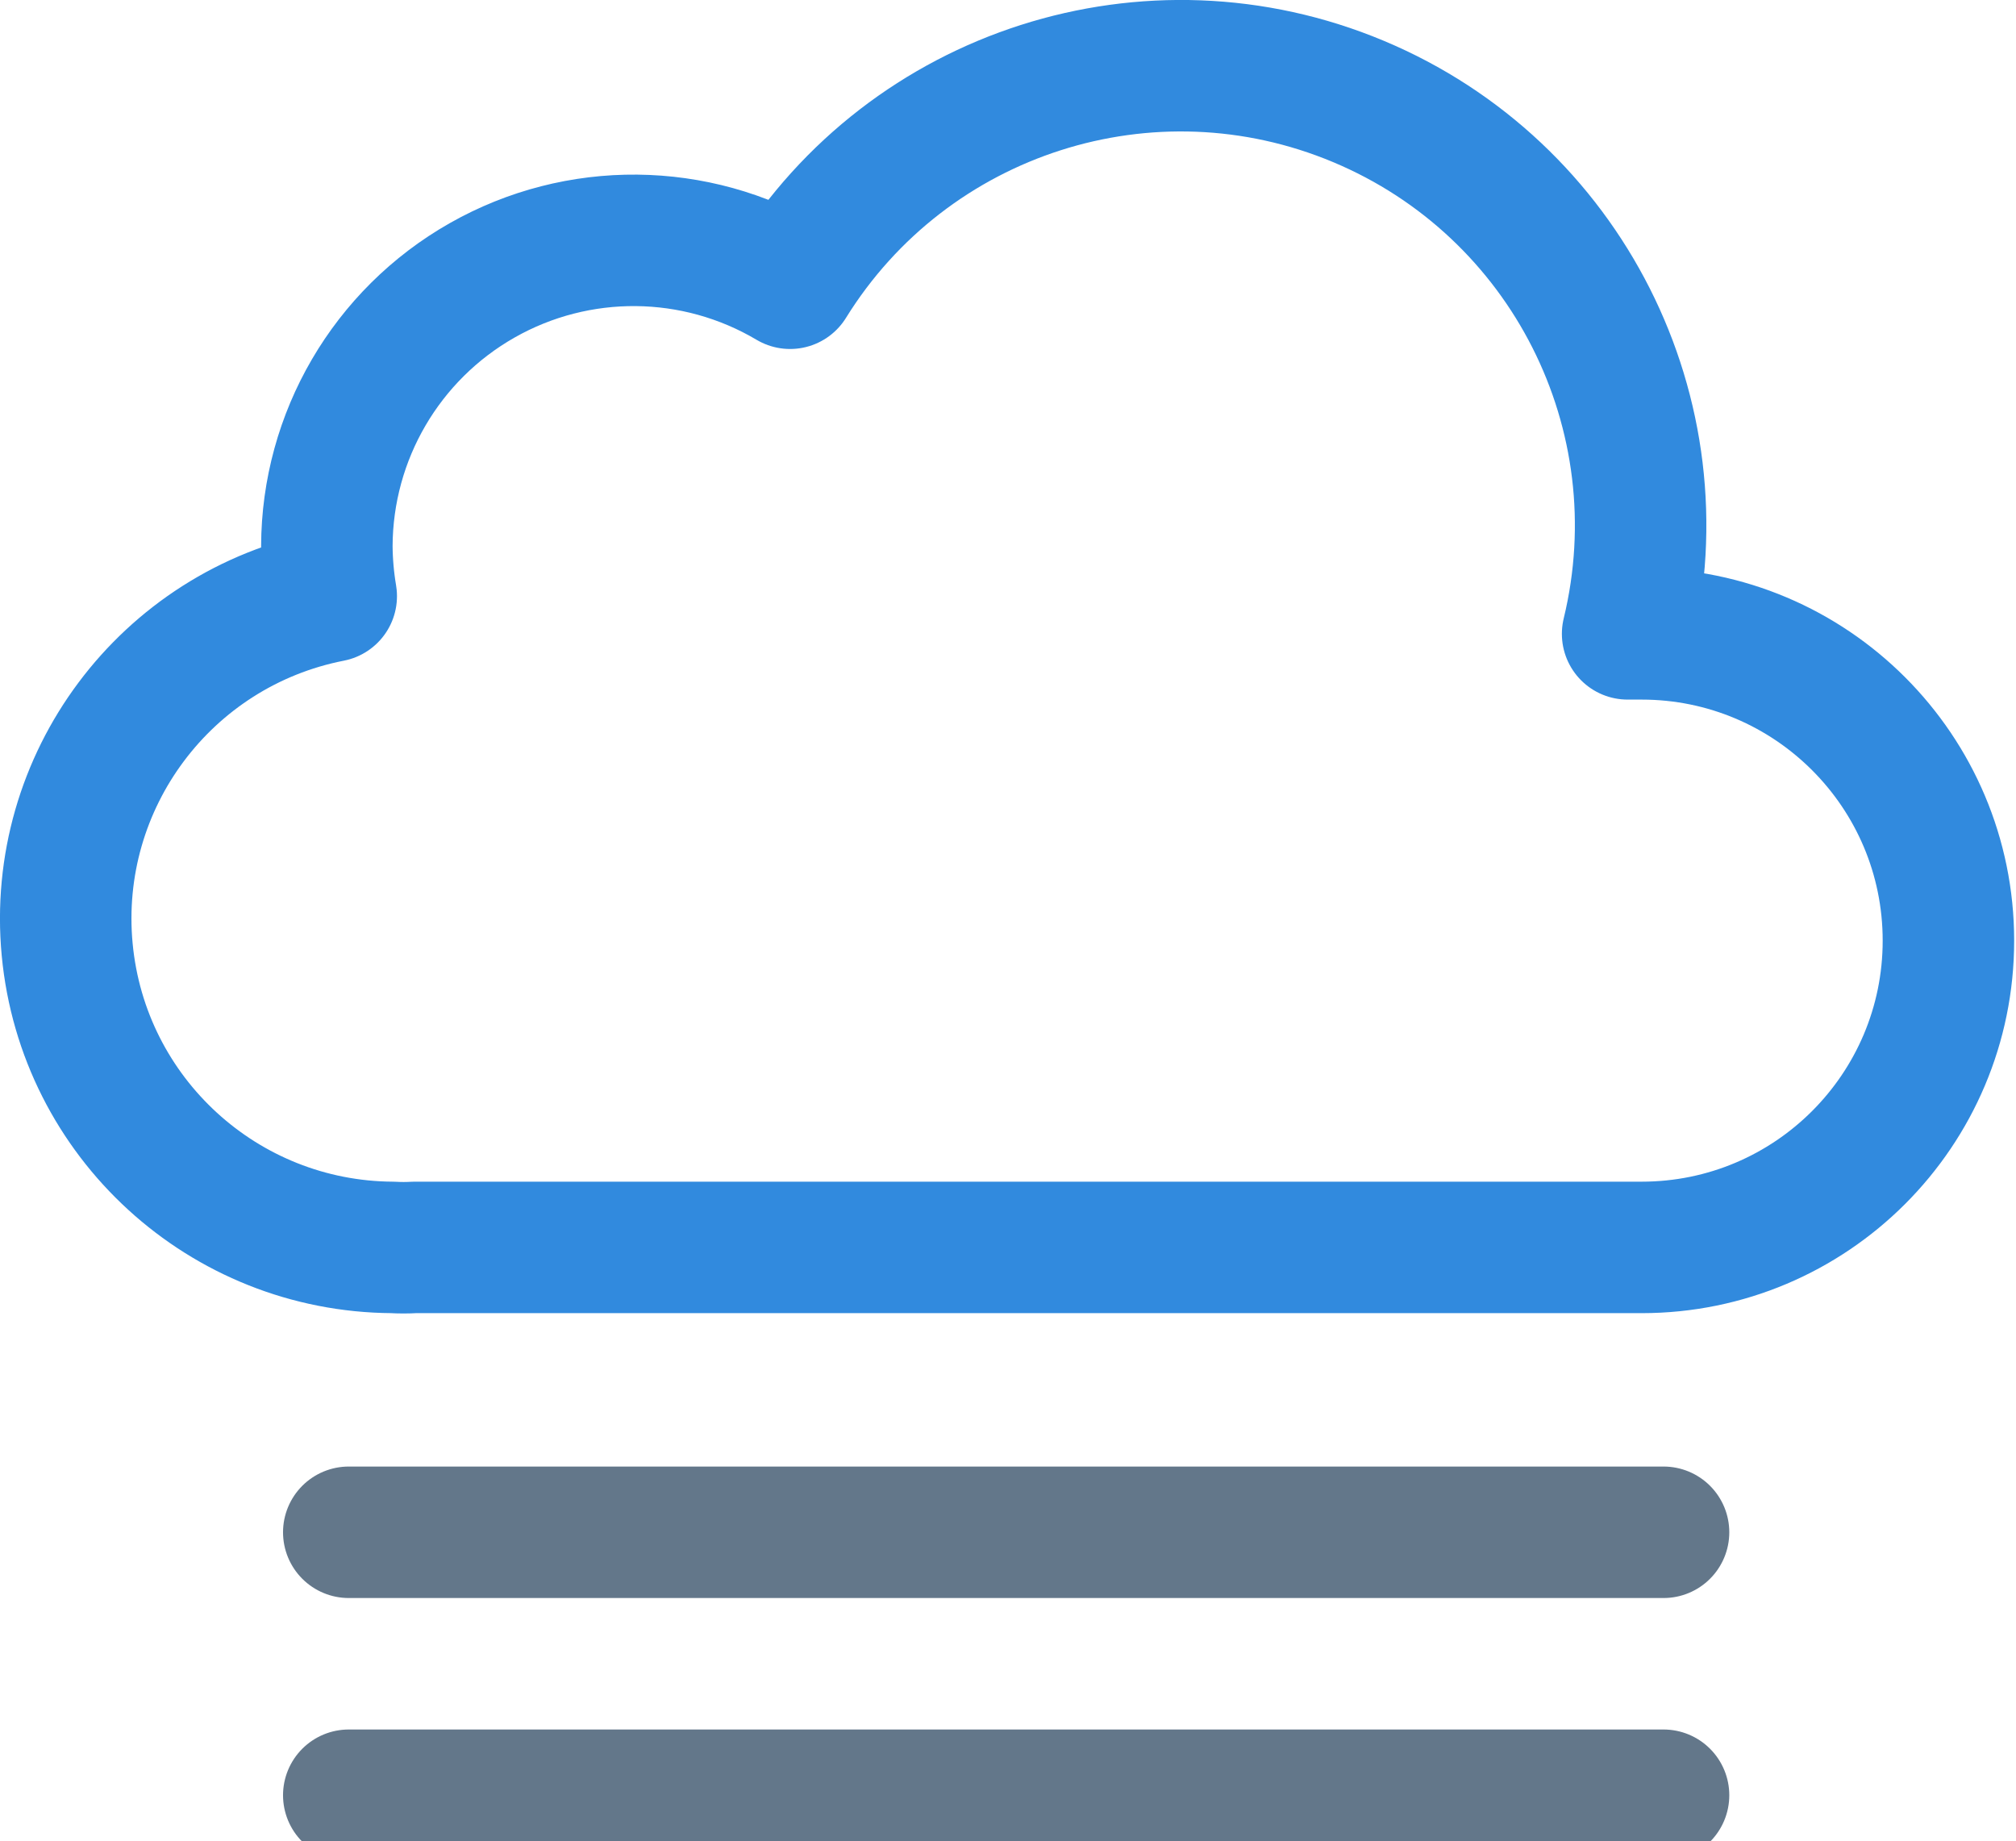
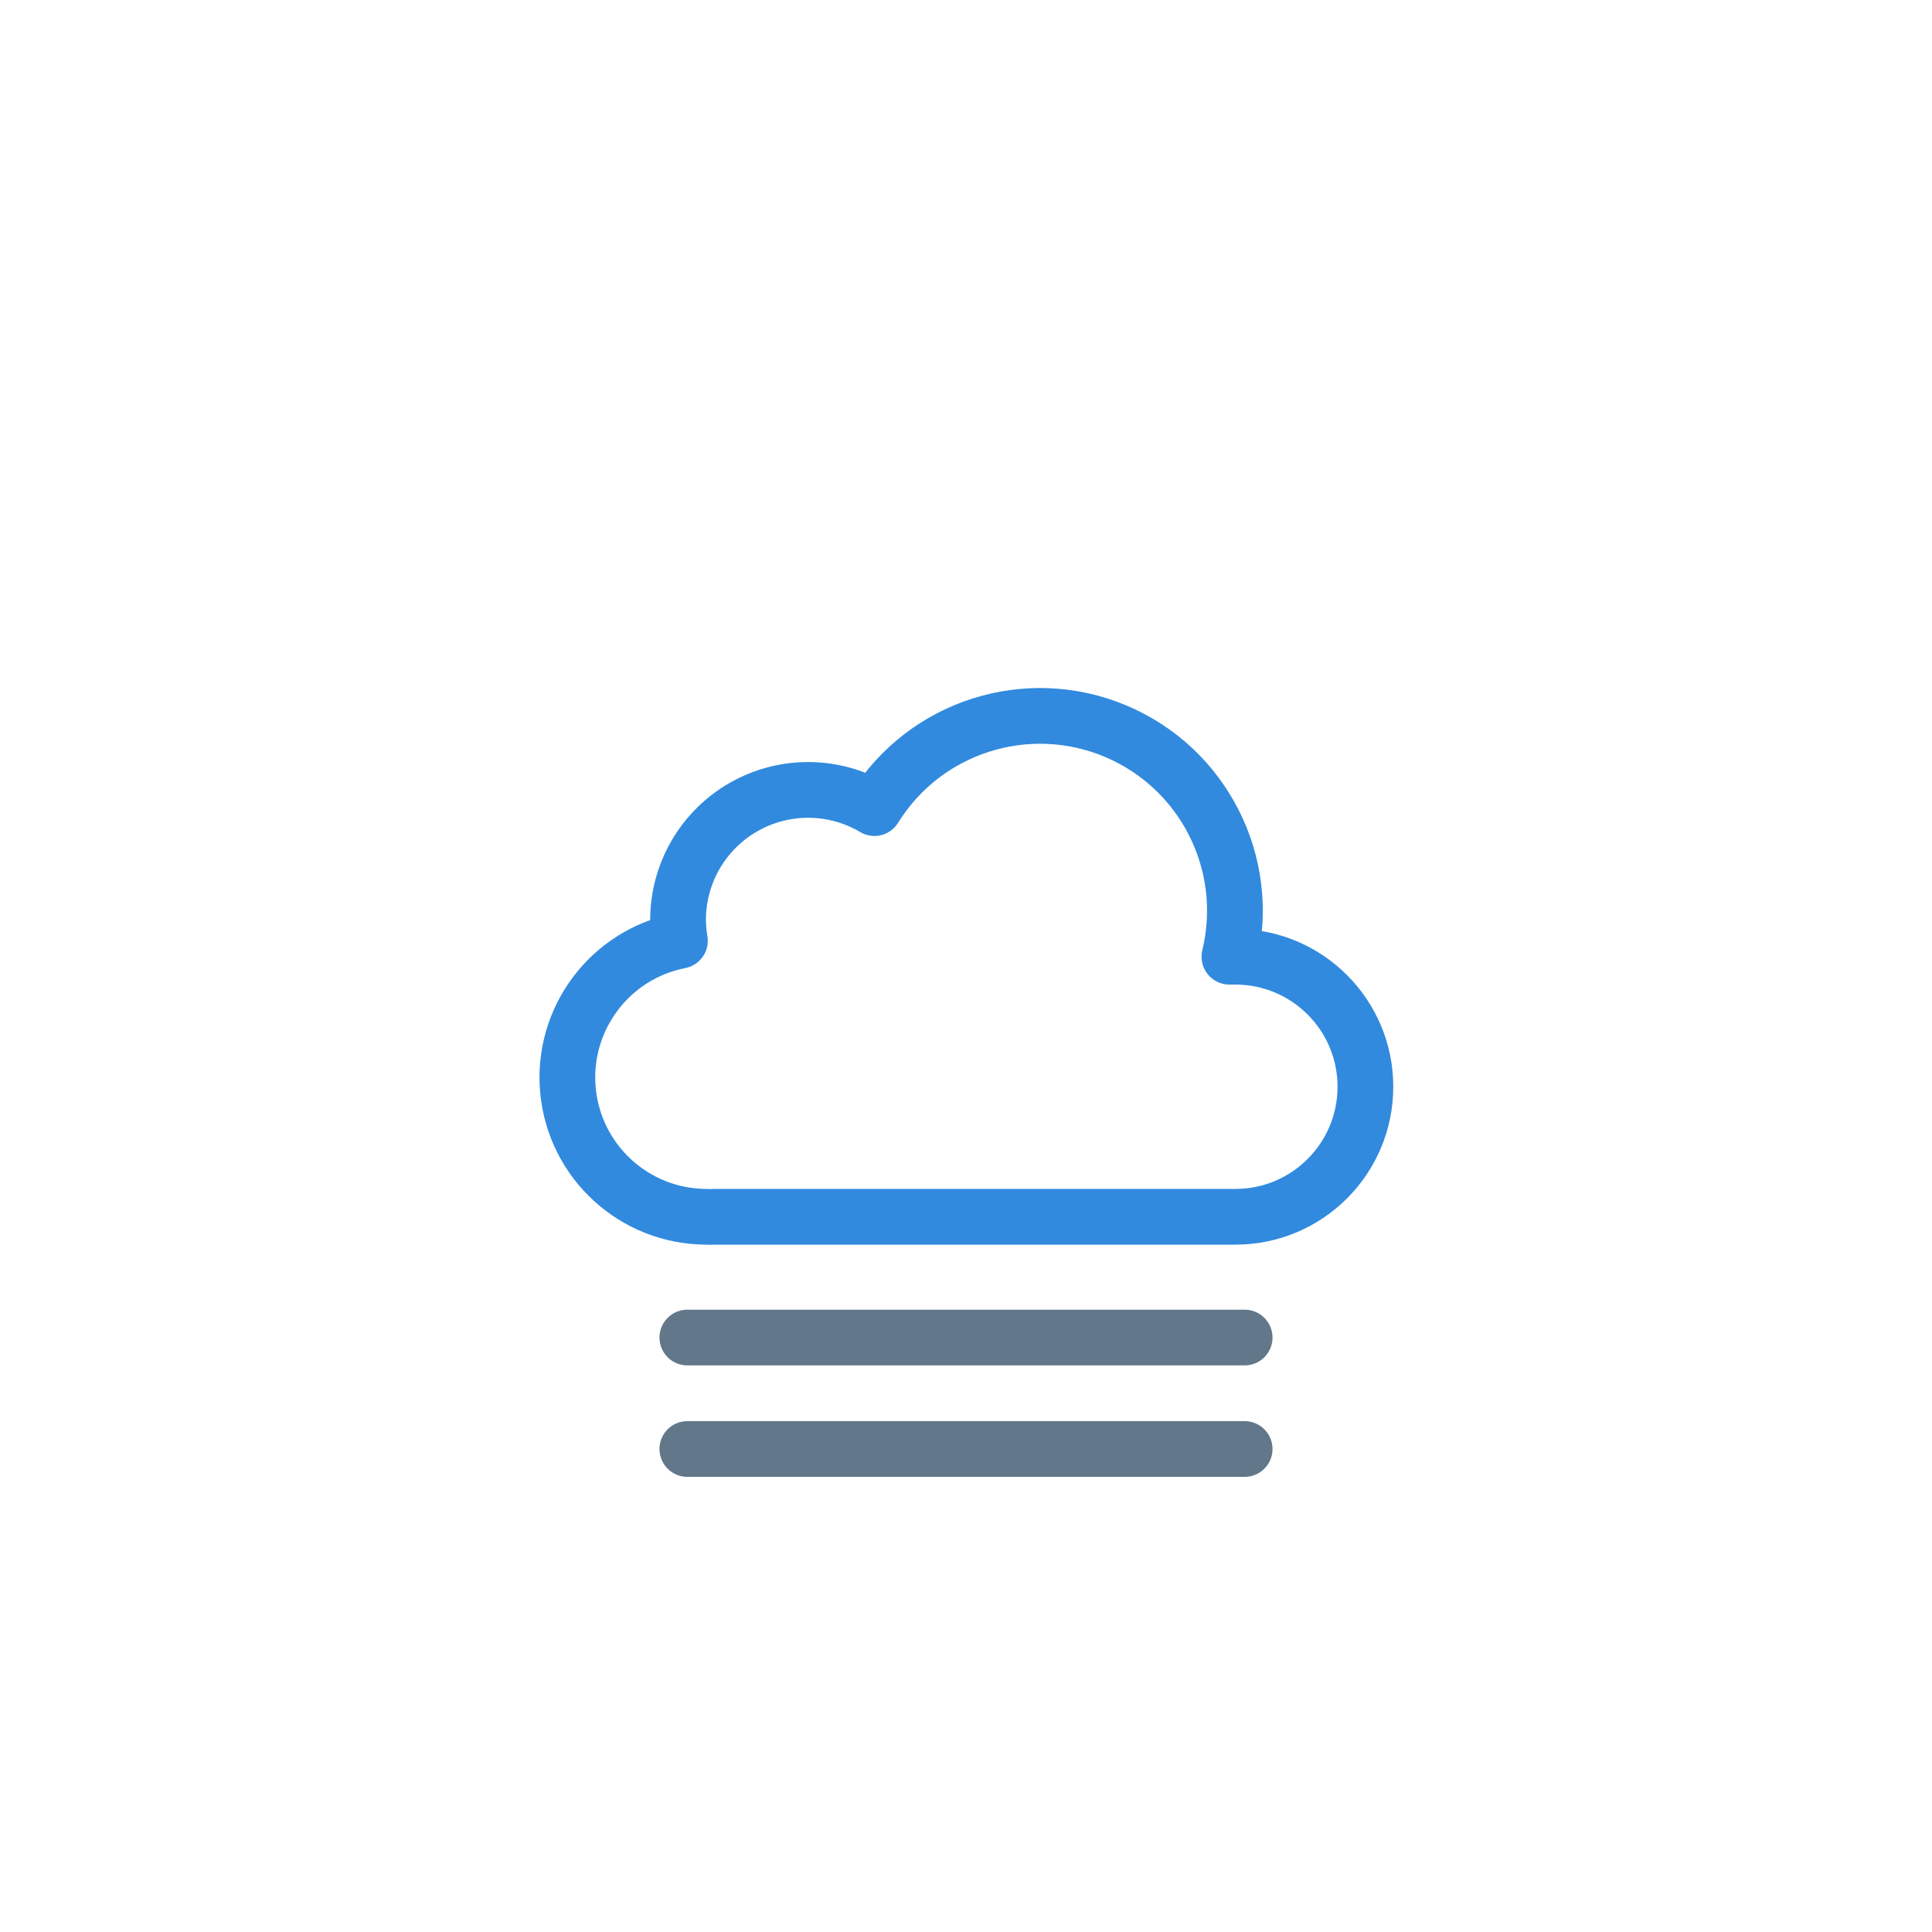
- <svg xmlns="http://www.w3.org/2000/svg" width="46" height="42">
-   <rect width="100%" height="100%" fill="none" />
-   <g class="prefix__currentLayer">
-     <path fill="none" stroke="#318ade" stroke-linejoin="round" stroke-width="3" d="M37.458 14.463h-.32a10.49 10.49 0 00-19.11-8 7 7 0 00-10.57 6 7.21 7.21 0 00.1 1.14 7.5 7.5 0 001.4 14.86 4.19 4.19 0 00.5 0h28a7 7 0 000-14z" />
-     <g>
-       <path fill="none" stroke="#63778a" stroke-linecap="round" stroke-miterlimit="10" stroke-width="3" d="M7.958 40.963h30" />
-       <animateTransform attributeName="transform" begin="0s" dur="5s" repeatCount="indefinite" type="translate" values="-4 0; 4 0; -4 0" />
-     </g>
-     <g>
-       <path fill="none" stroke="#63778a" stroke-linecap="round" stroke-miterlimit="10" stroke-width="3" d="M7.958 34.963h30" />
-       <animateTransform attributeName="transform" begin="-4s" dur="5s" repeatCount="indefinite" type="translate" values="-4 0; 4 0; -4 0" />
-     </g>
+ <svg xmlns="http://www.w3.org/2000/svg" viewBox="-20 -20 104 104">
+   <path fill="none" stroke="#318ade" stroke-linejoin="round" stroke-width="3" d="M46.5 31.5h-.32a10.49 10.49 0 0 0-19.11-8 7 7 0 0 0-10.57 6 7.21 7.21 0 0 0 .1 1.14A7.5 7.5 0 0 0 18 45.5a4.19 4.19 0 0 0 .5 0h28a7 7 0 0 0 0-14z" />
+   <g>
+     <path fill="none" stroke="#63778a" stroke-linecap="round" stroke-miterlimit="10" stroke-width="3" d="M17 58h30" />
+     <animateTransform attributeName="transform" begin="0s" dur="5s" repeatCount="indefinite" type="translate" values="-4 0; 4 0; -4 0" />
+   </g>
+   <g>
+     <path fill="none" stroke="#63778a" stroke-linecap="round" stroke-miterlimit="10" stroke-width="3" d="M17 52h30" />
+     <animateTransform attributeName="transform" begin="-4s" dur="5s" repeatCount="indefinite" type="translate" values="-4 0; 4 0; -4 0" />
  </g>
</svg>
